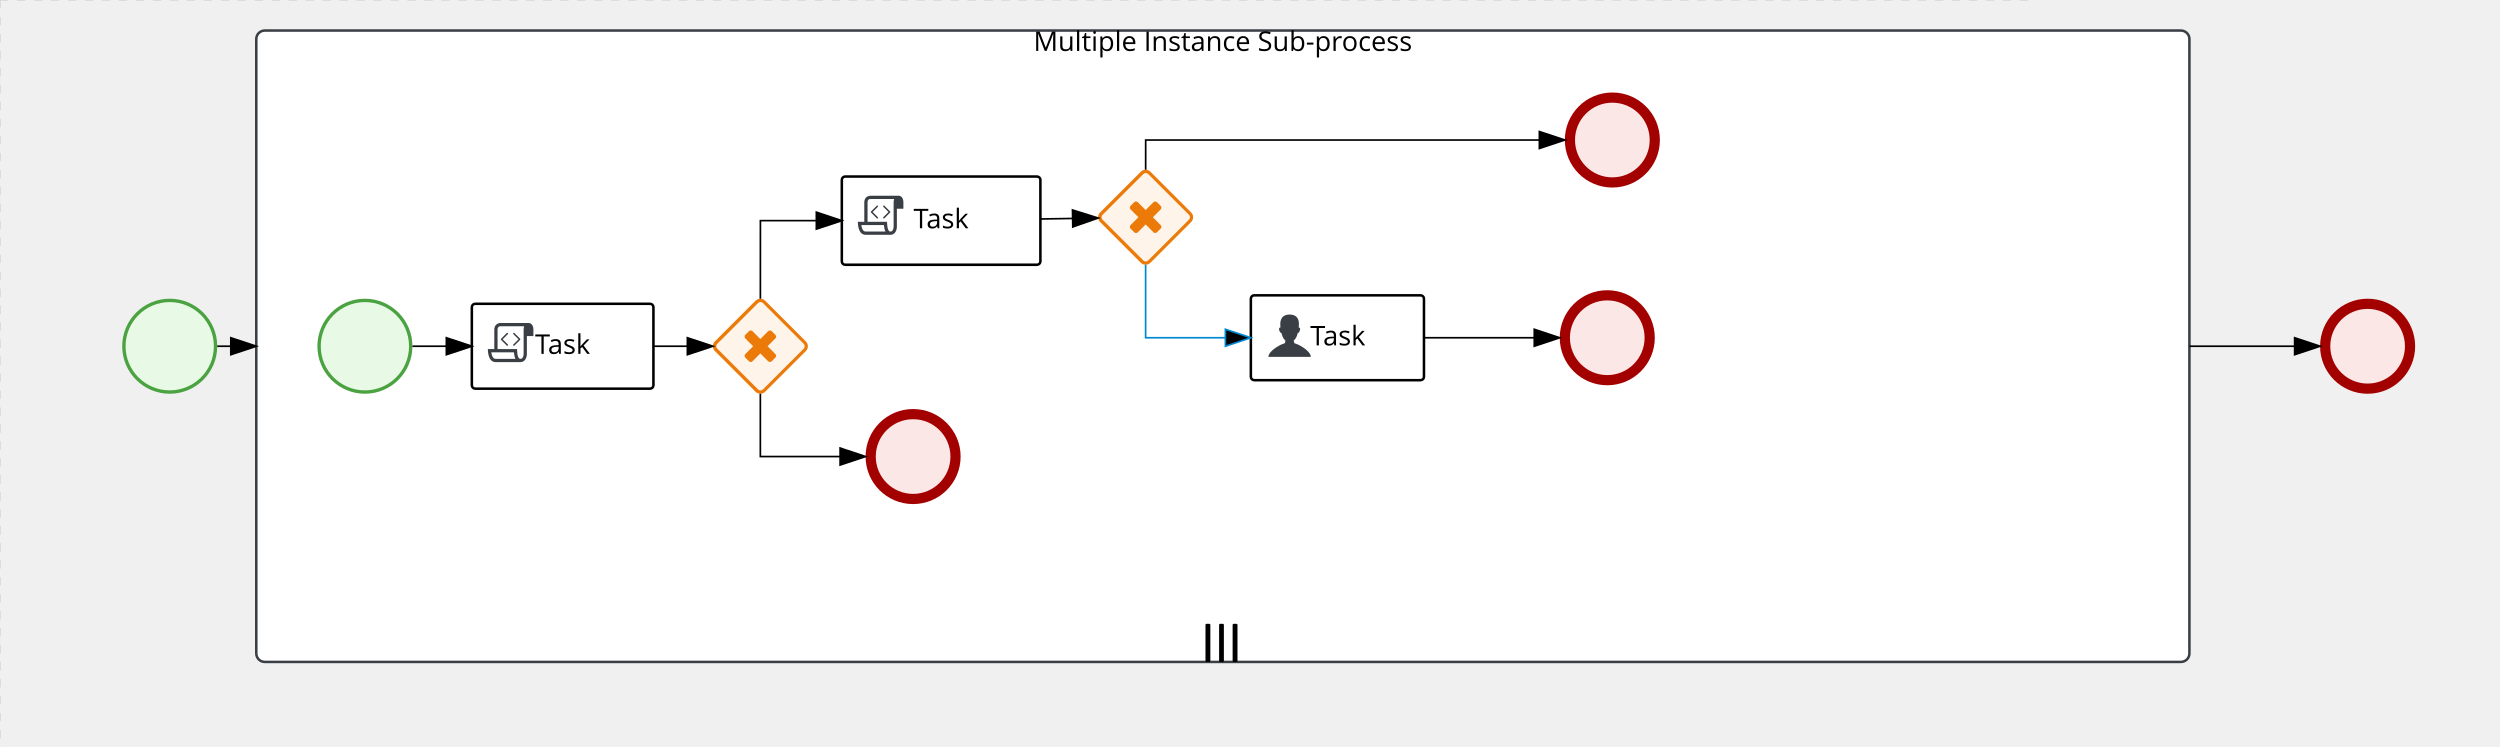
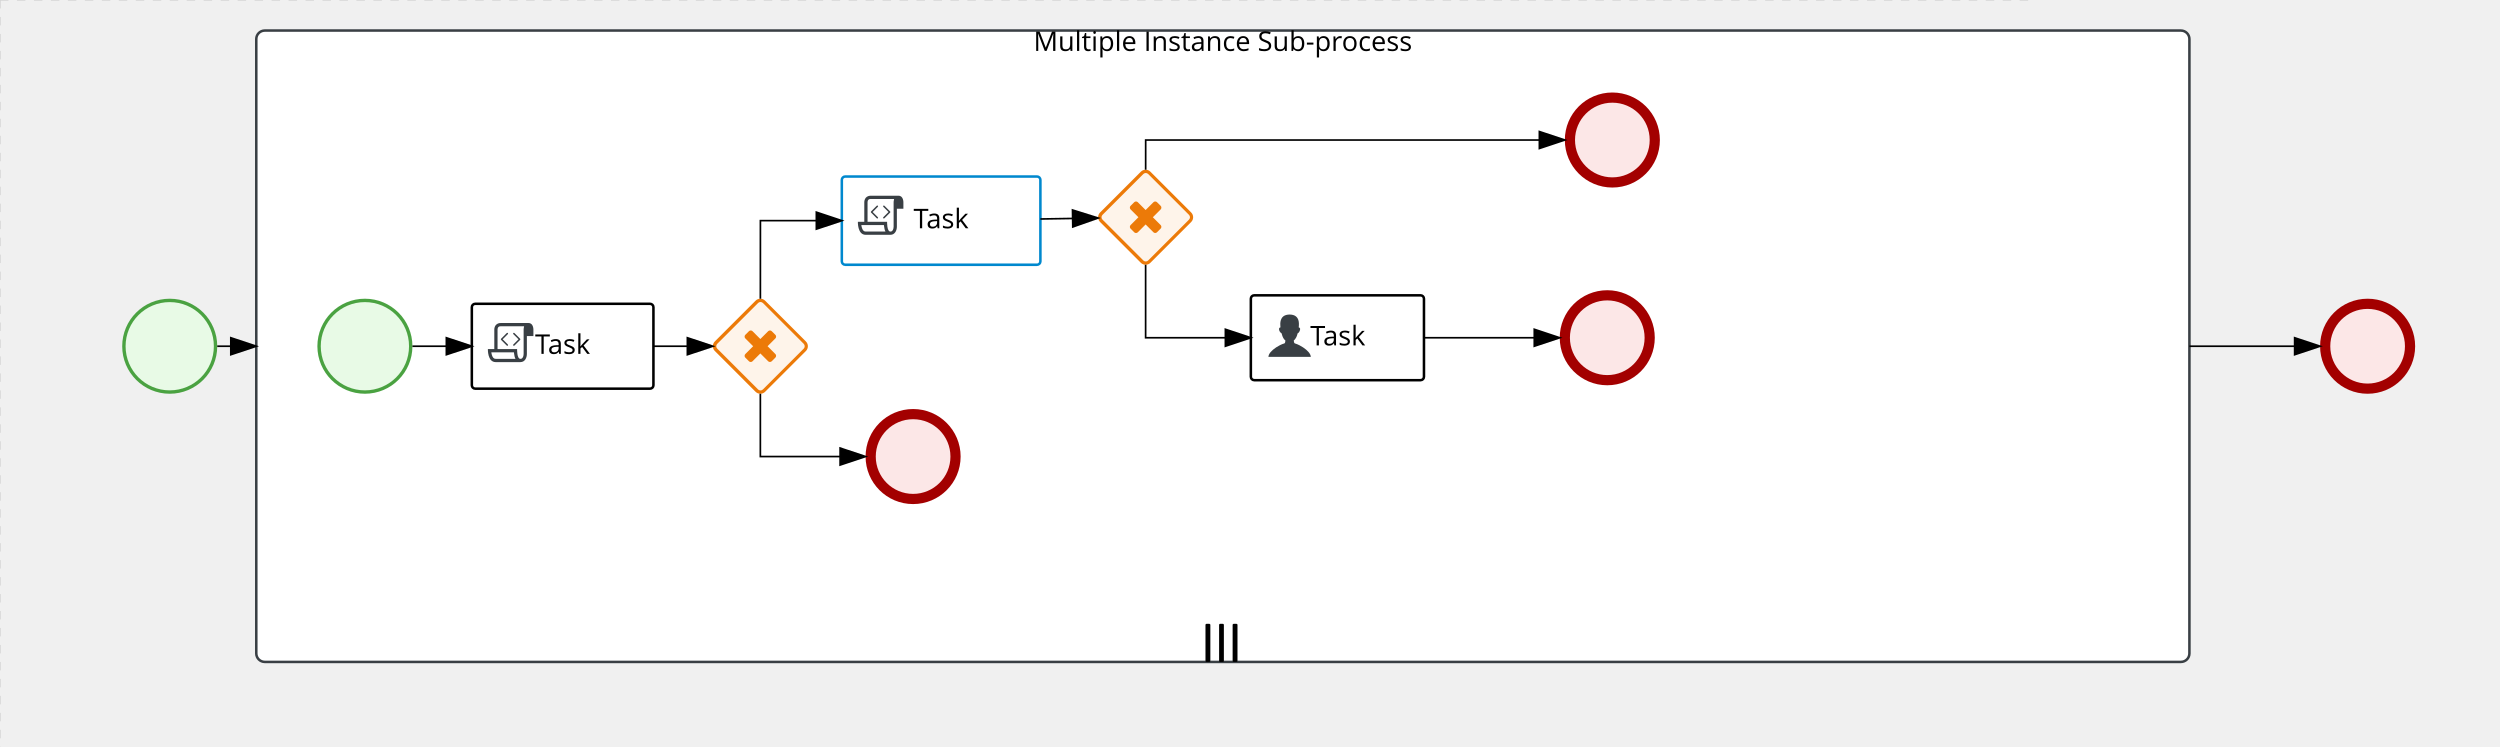
<svg xmlns="http://www.w3.org/2000/svg" version="1.1" width="1473" height="440" viewBox="0 0 1473 440">
  <defs />
  <g transform="matrix(1,0,0,1,0,0)">
    <g>
      <g>
        <g>
          <path fill="none" stroke="#d3d3d3" paint-order="fill stroke markers" d=" M 0 0 L 1200 0" stroke-miterlimit="10" stroke-opacity="0.8" stroke-dasharray="5" />
        </g>
        <g>
          <path fill="none" stroke="#d3d3d3" paint-order="fill stroke markers" d=" M 0 0 L 0 800" stroke-miterlimit="10" stroke-opacity="0.8" stroke-dasharray="5" />
        </g>
      </g>
      <g id="_EC54D8AD-58CA-4A09-B837-A2230AE21368" bpmn2nodeid="_EC54D8AD-58CA-4A09-B837-A2230AE21368" transform="matrix(1,0,0,1,72,176)">
        <g>
          <path fill="none" stroke="none" />
        </g>
        <g transform="matrix(0.125,0,0,0.125,0,0)">
          <g transform="matrix(1,0,0,1,0,0)">
            <path fill="#e8fae6" stroke="none" id="_EC54D8AD-58CA-4A09-B837-A2230AE21368?shapeType=BACKGROUND" paint-order="stroke fill markers" d=" M 0 0 M 444 224 C 444 263.9 434.2 300.8 414.4 334.5 C 394.7 368.2 368 394.9 334.4 414.5 C 300.8 434.1 263.9 444 224 444 C 184.1 444 147.2 434.2 113.5 414.4 C 79.8 394.7 53.1 368 33.5 334.4 C 13.9 300.8 4 263.9 4 224 C 4 184.1 13.8 147.2 33.6 113.5 C 53.4 79.8 80.1 53.1 113.6 33.5 C 147.1 13.9 184.1 4 224 4 C 263.9 4 300.8 13.8 334.5 33.6 C 368.2 53.4 394.9 80.1 414.5 113.6 C 434.1 147.1 444 184.1 444 224 Z" />
          </g>
          <g>
            <g transform="matrix(1,0,0,1,0,0)">
              <g transform="matrix(1,0,0,1,0,0)">
                <path fill="#4aa241" stroke="none" id="_EC54D8AD-58CA-4A09-B837-A2230AE21368?shapeType=BORDER&amp;renderType=FILL" paint-order="stroke fill markers" d=" M 0 0 M 224 0 C 100.3 0 0 100.3 0 224 C 0 347.7 100.3 448 224 448 C 347.7 448 448 347.7 448 224 C 448 100.3 347.7 0 224 0 Z M 0 0 M 224 432 C 109.1 432 16 338.9 16 224 C 16 109.1 109.1 16 224 16 C 338.9 16 432 109.1 432 224 C 432 338.9 338.9 432 224 432 Z" />
              </g>
            </g>
          </g>
        </g>
        <g transform="matrix(1,0,0,1,28,61)" />
      </g>
      <g id="_238E11EA-D1EC-410D-A80D-1D535EA4BDDB" bpmn2nodeid="_238E11EA-D1EC-410D-A80D-1D535EA4BDDB" transform="matrix(1,0,0,1,151,18)">
        <g>
          <path fill="none" stroke="none" />
        </g>
        <g transform="matrix(1,0,0,1,0,0)">
          <path fill="#ffffff" stroke="none" id="_238E11EA-D1EC-410D-A80D-1D535EA4BDDB?shapeType=BACKGROUND" paint-order="stroke fill markers" d=" M 5 0 L 1134 0 L 1134 0 A 5 5 0 0 1 1139 5 L 1139 367 L 1139 367 A 5 5 0 0 1 1134 372 L 5 372 L 5 372 A 5 5 0 0 1 0 367 L 0 5 L 0 5 A 5 5 0 0 1 5 0 Z" />
        </g>
        <g transform="matrix(1,0,0,1,0,0)">
          <path fill="none" stroke="rgb(57,63,68)" id="_238E11EA-D1EC-410D-A80D-1D535EA4BDDB?shapeType=BORDER&amp;renderType=STROKE" paint-order="fill stroke markers" d=" M 5 0 L 1134 0 L 1134 0 A 5 5 0 0 1 1139 5 L 1139 367 L 1139 367 A 5 5 0 0 1 1134 372 L 5 372 L 5 372 A 5 5 0 0 1 0 367 L 0 5 L 0 5 A 5 5 0 0 1 5 0 Z" stroke-miterlimit="10" stroke-width="1.5" stroke-dasharray="" />
        </g>
        <g transform="matrix(1,0,0,1,272.5,139)">
          <g transform="matrix(0.05,0,0,0.05,285,209)">
            <g transform="matrix(1,0,0,1,0,0)">
              <path fill="#000000" stroke="#000000" id="_238E11EA-D1EC-410D-A80D-1D535EA4BDDBundefined" paint-order="fill stroke markers" d=" M 0 0 M 92 44 L 92 468 C 92 474.6 86.6 480 80 480 L 48 480 C 41.4 480 36 474.6 36 468 L 36 44 C 36 37.4 41.4 32 48 32 L 80 32 C 86.6 32 92 37.4 92 44 Z M 0 0 M 252 44 L 252 468 C 252 474.6 246.6 480 240 480 L 208 480 C 201.4 480 196 474.6 196 468 L 196 44 C 196 37.4 201.4 32 208 32 L 240 32 C 246.6 32 252 37.4 252 44 Z M 0 0 M 412 44 L 412 468 C 412 474.6 406.6 480 400 480 L 368 480 C 361.4 480 356 474.6 356 468 L 356 44 C 356 37.4 361.4 32 368 32 L 400 32 C 406.6 32 412 37.4 412 44 Z" stroke-miterlimit="10" stroke-dasharray="" />
            </g>
            <g transform="matrix(1,0,0,1,0,0)">
              <path fill="none" stroke="none" />
            </g>
          </g>
        </g>
        <g transform="matrix(1,0,0,1,457.9414,0)">
          <text fill="#000000" stroke="none" font-family="Open Sans" font-size="12pt" font-style="normal" font-weight="normal" text-decoration="normal" x="111.559" y="12" text-anchor="middle" dominant-baseline="alphabetic">Multiple Instance Sub-process</text>
        </g>
        <g id="_FA61A140-82F9-419E-AB34-3D5AD9ACBE75" bpmn2nodeid="_FA61A140-82F9-419E-AB34-3D5AD9ACBE75" transform="matrix(1,0,0,1,771,36.5)">
          <g>
            <path fill="none" stroke="none" />
          </g>
          <g transform="matrix(0.125,0,0,0.125,0,0)">
            <g transform="matrix(1,0,0,1,0,0)">
              <path fill="#fce7e7" stroke="none" id="_FA61A140-82F9-419E-AB34-3D5AD9ACBE75?shapeType=BACKGROUND" paint-order="stroke fill markers" d=" M 0 0 M 444 224 C 444 263.9 434.2 300.8 414.4 334.5 C 394.7 368.2 368 394.9 334.4 414.5 C 300.8 434.1 263.9 444 224 444 C 184.1 444 147.2 434.2 113.5 414.4 C 79.8 394.7 53.1 368 33.5 334.4 C 13.9 300.8 4 263.9 4 224 C 4 184.1 13.8 147.2 33.6 113.5 C 53.4 79.8 80.1 53.1 113.6 33.5 C 147.1 13.9 184.1 4 224 4 C 263.9 4 300.8 13.8 334.5 33.6 C 368.2 53.4 394.9 80.1 414.5 113.6 C 434.1 147.1 444 184.1 444 224 Z" />
            </g>
            <g>
              <g transform="matrix(1,0,0,1,0,0)">
                <g transform="matrix(1,0,0,1,0,0)">
                  <path fill="#a30000" stroke="none" id="_FA61A140-82F9-419E-AB34-3D5AD9ACBE75?shapeType=BORDER&amp;renderType=FILL" paint-order="stroke fill markers" d=" M 0 0 M 224 0 C 100.3 0 0 100.3 0 224 C 0 347.7 100.3 448 224 448 C 347.7 448 448 347.7 448 224 C 448 100.3 347.7 0 224 0 Z M 0 0 M 224 400 C 126.8 400 48 321.2 48 224 C 48 126.8 126.8 48 224 48 C 321.2 48 400 126.8 400 224 C 400 321.2 321.2 400 224 400 Z" />
                </g>
              </g>
            </g>
          </g>
          <g transform="matrix(1,0,0,1,28,61)" />
        </g>
        <g id="_B0C73570-A10F-4725-BC19-D7985FC65557" bpmn2nodeid="_B0C73570-A10F-4725-BC19-D7985FC65557" transform="matrix(1,0,0,1,269,158)">
          <g>
            <path fill="none" stroke="none" />
          </g>
          <g transform="matrix(0.125,0,0,0.125,0,0)">
            <g transform="matrix(1,0,0,1,0,0)">
              <path fill="#fef4ea" stroke="none" id="_B0C73570-A10F-4725-BC19-D7985FC65557?shapeType=BACKGROUND" paint-order="stroke fill markers" d=" M 0 0 M 224.4 4.3 C 216.4 4.3 208.4 7.3 202.3 13.4 L 13.5 202.2 C 1.3 214.4 1.3 234.2 13.5 246.4 L 202.2 435.1 C 208.3 441.2 216.4 444.2 224.3 444.2 C 232.2 444.2 240.3 441.2 246.4 435.1 L 435.1 246.4 C 447.3 234.2 447.3 214.4 435.1 202.2 L 246.5 13.4 C 240.4 7.3 232.4 4.3 224.4 4.3 L 224.4 4.3 Z" />
            </g>
            <g>
              <g transform="matrix(1,0,0,1,0,0)">
                <g transform="matrix(1,0,0,1,0,0)">
                  <path fill="#ec7a08" stroke="none" id="_B0C73570-A10F-4725-BC19-D7985FC65557?shapeType=BORDER&amp;renderType=FILL" paint-order="stroke fill markers" d=" M 0 0 M 20.8 212.7 L 213.3 20.2 C 219.6 13.9 229.7 13.9 235.9 20.2 L 428.4 212.7 C 434.7 219 434.7 229.1 428.4 235.3 L 235.9 427.8 C 229.6 434.1 219.5 434.1 213.3 427.8 L 20.8 235.3 C 14.5 229.1 14.5 218.9 20.8 212.7 L 20.8 212.7 Z M 0 0 M 0 224 C 0 232.1 3.1 240.3 9.3 246.5 L 201.5 438.7 C 213.9 451.1 234.1 451.1 246.5 438.7 L 438.7 246.5 C 444.9 240.3 448 232.1 448 224 C 448 215.9 444.9 207.7 438.7 201.5 L 246.5 9.3 C 234.1 -3.1 213.9 -3.1 201.5 9.3 L 9.3 201.5 C 3.1 207.7 0 215.9 0 224 L 0 224 Z" />
                </g>
              </g>
            </g>
            <g>
              <g transform="matrix(1,0,0,1,0,0)">
                <g transform="matrix(1,0,0,1,0,0)">
                  <path fill="#ec7a08" stroke="none" id="_B0C73570-A10F-4725-BC19-D7985FC65557undefined" paint-order="stroke fill markers" d=" M 0 0 M 298.2 269.2 C 298.2 272.6 297.1 275.3 294.7 277.7 L 277.7 294.7 C 275.3 297.1 272.6 298.2 269.2 298.2 C 265.8 298.2 263.1 297.1 260.7 294.7 L 224 258 L 187.2 294.8 C 184.8 297.2 182.1 298.3 178.7 298.3 C 175.3 298.3 172.6 297.2 170.2 294.8 L 153.2 277.8 C 150.8 275.4 149.7 272.7 149.7 269.3 C 149.7 265.9 150.8 263.2 153.2 260.8 L 190 224 L 153.2 187.2 C 150.8 184.8 149.7 182 149.7 178.7 C 149.7 175.3 150.8 172.5 153.2 170.2 L 170.2 153.2 C 172.6 150.8 175.3 149.7 178.7 149.7 C 182.1 149.7 184.8 150.8 187.2 153.2 L 224 190 L 260.8 153.2 C 263.2 150.8 265.9 149.7 269.3 149.7 C 272.7 149.7 275.4 150.8 277.8 153.2 L 294.8 170.2 C 297.2 172.5 298.3 175.3 298.3 178.7 C 298.3 182 297.2 184.8 294.8 187.2 L 258 224 L 294.8 260.8 C 297.1 263.1 298.2 265.9 298.2 269.2 Z" />
                </g>
              </g>
            </g>
          </g>
          <g transform="matrix(1,0,0,1,28,61)" />
        </g>
        <g id="_F108A956-1A9F-42C1-A082-8DF453077518" bpmn2nodeid="_F108A956-1A9F-42C1-A082-8DF453077518" transform="matrix(1,0,0,1,127,161)">
          <g>
            <path fill="none" stroke="none" />
          </g>
          <g transform="matrix(1,0,0,1,0,0)">
            <path fill="#ffffff" stroke="none" id="_F108A956-1A9F-42C1-A082-8DF453077518?shapeType=BACKGROUND" paint-order="stroke fill markers" d=" M 2 0 L 105 0 L 105 0 A 2 2 0 0 1 107 2 L 107 48 L 107 48 A 2 2 0 0 1 105 50 L 2 50 L 2 50 A 2 2 0 0 1 0 48 L 0 2 L 0 2 A 2 2 0 0 1 2 0 Z" />
          </g>
          <g transform="matrix(1,0,0,1,0,0)">
            <path fill="none" stroke="#000000" id="_F108A956-1A9F-42C1-A082-8DF453077518?shapeType=BORDER&amp;renderType=STROKE" paint-order="fill stroke markers" d=" M 2 0 L 105 0 L 105 0 A 2 2 0 0 1 107 2 L 107 48 L 107 48 A 2 2 0 0 1 105 50 L 2 50 L 2 50 A 2 2 0 0 1 0 48 L 0 2 L 0 2 A 2 2 0 0 1 2 0 Z" stroke-miterlimit="10" stroke-width="1.5" stroke-dasharray="" />
          </g>
          <g>
            <g transform="matrix(0.06,0,0,0.06,9.4,9.4)">
              <g transform="matrix(1,0,0,1,0,0)">
                <path fill="#393f44" stroke="none" id="_F108A956-1A9F-42C1-A082-8DF453077518undefined" paint-order="stroke fill markers" d=" M 0 0 M 197.3 130.2 C 194.4 127.3 189.6 127.3 186.7 130.2 L 130.2 186.7 C 127.3 189.6 127.3 194.4 130.2 197.3 L 186.7 253.8 C 188.1 255.3 190.1 256 192 256 C 193.9 256 195.9 255.3 197.3 253.7 C 200.2 250.8 200.2 246 197.3 243.1 L 146.2 192 L 197.3 140.8 C 200.2 137.9 200.2 133.1 197.3 130.2 Z" />
              </g>
              <g transform="matrix(1,0,0,1,0,0)">
                <path fill="#393f44" stroke="none" id="_F108A956-1A9F-42C1-A082-8DF453077518undefined" paint-order="stroke fill markers" d=" M 0 0 M 261.3 130.2 C 258.4 127.3 253.6 127.3 250.7 130.2 C 247.8 133.1 247.8 137.9 250.7 140.8 L 301.8 191.9 L 250.7 243 C 247.8 245.9 247.8 250.7 250.7 253.6 C 252.1 255.3 254.1 256 256 256 C 257.9 256 259.9 255.3 261.3 253.8 L 317.8 197.3 C 320.7 194.4 320.7 189.6 317.8 186.7 L 261.3 130.2 Z" />
              </g>
              <g transform="matrix(1,0,0,1,0,0)">
                <path fill="#393f44" stroke="none" id="_F108A956-1A9F-42C1-A082-8DF453077518undefined" paint-order="stroke fill markers" d=" M 0 0 M 400 32 C 400 32 152.8 32 128 32 C 62 32 64 96 64 96 L 64 288 L 1 288 C 1 288 -4 416 78 416 L 320 416 C 368 416 384 368 384 336 C 384 314.2 384 224.4 384 160 L 448 160 L 448 96 C 448 96 449 32 400 32 Z M 0 0 M 78 383.9 C 68.5 383.9 61.6 381.1 55.5 374.9 C 43.4 362.4 37.5 339.6 34.9 320 L 256.9 320 C 257.1 322.7 257.3 325.4 257.6 328.2 C 260 351.6 264.7 370.1 271.9 383.9 L 78 383.9 L 78 383.9 Z M 0 0 M 352 336 C 352 345.9 349.6 360.3 342.9 371 C 337.2 380.1 330.4 384 320 384 C 285 384 288 288 288 288 L 96 288 L 96 96 L 96 95.9 L 96 95.1 C 96 90.6 97.6 78.3 104.7 71.2 C 106.5 69.4 111.9 64 128 64 L 356.5 64 C 354.4 72.8 352.8 81.8 352.2 89.9 C 352.2 90.5 352.1 91.1 352.1 91.7 C 352.1 92 352.1 92.3 352.1 92.6 C 352 94.8 352 96 352 96 L 352 160 L 352 336 Z" />
              </g>
            </g>
          </g>
          <g transform="matrix(1,0,0,1,37.25,17.5)">
            <text fill="#000000" stroke="none" font-family="Open Sans" font-size="12pt" font-style="normal" font-weight="normal" text-decoration="normal" x="16.25" y="12" text-anchor="middle" dominant-baseline="alphabetic">Task</text>
          </g>
        </g>
        <g id="_7B798981-F4C5-4493-867D-B17E60A055BF" bpmn2nodeid="_7B798981-F4C5-4493-867D-B17E60A055BF" transform="matrix(1,0,0,1,768,153)">
          <g>
            <path fill="none" stroke="none" />
          </g>
          <g transform="matrix(0.125,0,0,0.125,0,0)">
            <g transform="matrix(1,0,0,1,0,0)">
              <path fill="#fce7e7" stroke="none" id="_7B798981-F4C5-4493-867D-B17E60A055BF?shapeType=BACKGROUND" paint-order="stroke fill markers" d=" M 0 0 M 444 224 C 444 263.9 434.2 300.8 414.4 334.5 C 394.7 368.2 368 394.9 334.4 414.5 C 300.8 434.1 263.9 444 224 444 C 184.1 444 147.2 434.2 113.5 414.4 C 79.8 394.7 53.1 368 33.5 334.4 C 13.9 300.8 4 263.9 4 224 C 4 184.1 13.8 147.2 33.6 113.5 C 53.4 79.8 80.1 53.1 113.6 33.5 C 147.1 13.9 184.1 4 224 4 C 263.9 4 300.8 13.8 334.5 33.6 C 368.2 53.4 394.9 80.1 414.5 113.6 C 434.1 147.1 444 184.1 444 224 Z" />
            </g>
            <g>
              <g transform="matrix(1,0,0,1,0,0)">
                <g transform="matrix(1,0,0,1,0,0)">
                  <path fill="#a30000" stroke="none" id="_7B798981-F4C5-4493-867D-B17E60A055BF?shapeType=BORDER&amp;renderType=FILL" paint-order="stroke fill markers" d=" M 0 0 M 224 0 C 100.3 0 0 100.3 0 224 C 0 347.7 100.3 448 224 448 C 347.7 448 448 347.7 448 224 C 448 100.3 347.7 0 224 0 Z M 0 0 M 224 400 C 126.8 400 48 321.2 48 224 C 48 126.8 126.8 48 224 48 C 321.2 48 400 126.8 400 224 C 400 321.2 321.2 400 224 400 Z" />
                </g>
              </g>
            </g>
          </g>
          <g transform="matrix(1,0,0,1,28,61)" />
        </g>
        <g id="_445AA35D-85DD-4BE8-BA63-5A2A02FF585C" bpmn2nodeid="_445AA35D-85DD-4BE8-BA63-5A2A02FF585C" transform="matrix(1,0,0,1,359,223)">
          <g>
            <path fill="none" stroke="none" />
          </g>
          <g transform="matrix(0.125,0,0,0.125,0,0)">
            <g transform="matrix(1,0,0,1,0,0)">
              <path fill="#fce7e7" stroke="none" id="_445AA35D-85DD-4BE8-BA63-5A2A02FF585C?shapeType=BACKGROUND" paint-order="stroke fill markers" d=" M 0 0 M 444 224 C 444 263.9 434.2 300.8 414.4 334.5 C 394.7 368.2 368 394.9 334.4 414.5 C 300.8 434.1 263.9 444 224 444 C 184.1 444 147.2 434.2 113.5 414.4 C 79.8 394.7 53.1 368 33.5 334.4 C 13.9 300.8 4 263.9 4 224 C 4 184.1 13.8 147.2 33.6 113.5 C 53.4 79.8 80.1 53.1 113.6 33.5 C 147.1 13.9 184.1 4 224 4 C 263.9 4 300.8 13.8 334.5 33.6 C 368.2 53.4 394.9 80.1 414.5 113.6 C 434.1 147.1 444 184.1 444 224 Z" />
            </g>
            <g>
              <g transform="matrix(1,0,0,1,0,0)">
                <g transform="matrix(1,0,0,1,0,0)">
                  <path fill="#a30000" stroke="none" id="_445AA35D-85DD-4BE8-BA63-5A2A02FF585C?shapeType=BORDER&amp;renderType=FILL" paint-order="stroke fill markers" d=" M 0 0 M 224 0 C 100.3 0 0 100.3 0 224 C 0 347.7 100.3 448 224 448 C 347.7 448 448 347.7 448 224 C 448 100.3 347.7 0 224 0 Z M 0 0 M 224 400 C 126.8 400 48 321.2 48 224 C 48 126.8 126.8 48 224 48 C 321.2 48 400 126.8 400 224 C 400 321.2 321.2 400 224 400 Z" />
                </g>
              </g>
            </g>
          </g>
          <g transform="matrix(1,0,0,1,28,61)" />
        </g>
        <g id="_F023D2C5-A211-45A6-94BC-39DCFFBA8B8F" bpmn2nodeid="_F023D2C5-A211-45A6-94BC-39DCFFBA8B8F" transform="matrix(1,0,0,1,586,156)">
          <g>
            <path fill="none" stroke="none" />
          </g>
          <g transform="matrix(1,0,0,1,0,0)">
            <path fill="#ffffff" stroke="none" id="_F023D2C5-A211-45A6-94BC-39DCFFBA8B8F?shapeType=BACKGROUND" paint-order="stroke fill markers" d=" M 2 0 L 100 0 L 100 0 A 2 2 0 0 1 102 2 L 102 48 L 102 48 A 2 2 0 0 1 100 50 L 2 50 L 2 50 A 2 2 0 0 1 0 48 L 0 2 L 0 2 A 2 2 0 0 1 2 0 Z" />
          </g>
          <g transform="matrix(1,0,0,1,0,0)">
            <path fill="none" stroke="#000000" id="_F023D2C5-A211-45A6-94BC-39DCFFBA8B8F?shapeType=BORDER&amp;renderType=STROKE" paint-order="fill stroke markers" d=" M 2 0 L 100 0 L 100 0 A 2 2 0 0 1 102 2 L 102 48 L 102 48 A 2 2 0 0 1 100 50 L 2 50 L 2 50 A 2 2 0 0 1 0 48 L 0 2 L 0 2 A 2 2 0 0 1 2 0 Z" stroke-miterlimit="10" stroke-width="1.5" stroke-dasharray="" />
          </g>
          <g>
            <g transform="matrix(0.06,0,0,0.06,9.4,9.4)">
              <g transform="matrix(1,0,0,1,0,0)">
                <path fill="#393f44" stroke="none" id="_F023D2C5-A211-45A6-94BC-39DCFFBA8B8Fundefined" paint-order="stroke fill markers" d=" M 0 0 M 16 445.21 C 16 440.869 18.784 431.129 22.001 424.217 C 35.768 394.64 77.283 359.28 129 333.084 C 144.516 325.224 157.347 319.964 167.807 317.174 C 171.932 316.074 175.729 314.414 176.525 313.363 C 178.894 310.234 180.914 302.908 181.727 294.5 L 182.5 286.5 L 178.507 283.455 C 166.303 274.146 154.284 251.678 148.04 226.5 C 145.611 216.707 145.056 215.462 142.984 215.158 C 141.703 214.97 138.083 212.243 134.939 209.099 C 123.233 197.393 116.891 177.376 121.44 166.49 C 123.002 162.751 128.155 159.01 131.75 159.004 C 134.448 159 134.471 158.603 132.914 138.788 C 130.927 113.496 134.279 92.265 143.132 74.076 C 152.232 55.38 167.569 42.882 189.049 36.66 C 210.203 30.532 237.797 30.532 258.951 36.66 C 300.042 48.563 318.958 83.806 314.955 141 C 314.32 150.075 313.624 157.788 313.409 158.14 C 313.194 158.493 314.575 159.073 316.479 159.43 C 328.929 161.766 330.986 177.018 321.496 196.621 C 316.903 206.109 309.357 214.508 304.817 215.185 C 303.023 215.453 302.293 217.146 299.943 226.5 C 296.659 239.567 294.474 245.305 287.948 257.995 C 282.491 268.606 273.035 281.109 268.108 284.229 L 264.871 286.278 L 265.518 292.889 C 266.345 301.33 268.639 309.871 270.877 312.837 C 272.067 314.415 275.002 315.79 280.063 317.139 C 291.069 320.075 303.617 325.274 321 334.102 C 369.815 358.891 410.848 393.758 425.032 422.5 C 429.07 430.682 432 440.232 432 445.21 L 432 448 L 224 448 L 16 448 L 16 445.21 Z" />
              </g>
            </g>
          </g>
          <g transform="matrix(1,0,0,1,-21.96,-38.32)">
            <g transform="matrix(0.04,0,0,0.04,63.36,69.12)">
              <g transform="matrix(1,0,0,1,0,0)">
                <path fill="none" stroke="none" />
              </g>
              <g transform="matrix(1,0,0,1,0,0)">
                <path fill="none" stroke="none" />
              </g>
            </g>
          </g>
          <g transform="matrix(1,0,0,1,35,17.5)">
            <text fill="#000000" stroke="none" font-family="Open Sans" font-size="12pt" font-style="normal" font-weight="normal" text-decoration="normal" x="16.25" y="12" text-anchor="middle" dominant-baseline="alphabetic">Task</text>
          </g>
        </g>
        <g id="_AC25EAAD-97CF-4CAE-B842-7420F3258654" bpmn2nodeid="_AC25EAAD-97CF-4CAE-B842-7420F3258654" transform="matrix(1,0,0,1,496,82)">
          <g>
            <path fill="none" stroke="none" />
          </g>
          <g transform="matrix(0.125,0,0,0.125,0,0)">
            <g transform="matrix(1,0,0,1,0,0)">
              <path fill="#fef4ea" stroke="none" id="_AC25EAAD-97CF-4CAE-B842-7420F3258654?shapeType=BACKGROUND" paint-order="stroke fill markers" d=" M 0 0 M 224.4 4.3 C 216.4 4.3 208.4 7.3 202.3 13.4 L 13.5 202.2 C 1.3 214.4 1.3 234.2 13.5 246.4 L 202.2 435.1 C 208.3 441.2 216.4 444.2 224.3 444.2 C 232.2 444.2 240.3 441.2 246.4 435.1 L 435.1 246.4 C 447.3 234.2 447.3 214.4 435.1 202.2 L 246.5 13.4 C 240.4 7.3 232.4 4.3 224.4 4.3 L 224.4 4.3 Z" />
            </g>
            <g>
              <g transform="matrix(1,0,0,1,0,0)">
                <g transform="matrix(1,0,0,1,0,0)">
                  <path fill="#ec7a08" stroke="none" id="_AC25EAAD-97CF-4CAE-B842-7420F3258654?shapeType=BORDER&amp;renderType=FILL" paint-order="stroke fill markers" d=" M 0 0 M 20.8 212.7 L 213.3 20.2 C 219.6 13.9 229.7 13.9 235.9 20.2 L 428.4 212.7 C 434.7 219 434.7 229.1 428.4 235.3 L 235.9 427.8 C 229.6 434.1 219.5 434.1 213.3 427.8 L 20.8 235.3 C 14.5 229.1 14.5 218.9 20.8 212.7 L 20.8 212.7 Z M 0 0 M 0 224 C 0 232.1 3.1 240.3 9.3 246.5 L 201.5 438.7 C 213.9 451.1 234.1 451.1 246.5 438.7 L 438.7 246.5 C 444.9 240.3 448 232.1 448 224 C 448 215.9 444.9 207.7 438.7 201.5 L 246.5 9.3 C 234.1 -3.1 213.9 -3.1 201.5 9.3 L 9.3 201.5 C 3.1 207.7 0 215.9 0 224 L 0 224 Z" />
                </g>
              </g>
            </g>
            <g>
              <g transform="matrix(1,0,0,1,0,0)">
                <g transform="matrix(1,0,0,1,0,0)">
                  <path fill="#ec7a08" stroke="none" id="_AC25EAAD-97CF-4CAE-B842-7420F3258654undefined" paint-order="stroke fill markers" d=" M 0 0 M 298.2 269.2 C 298.2 272.6 297.1 275.3 294.7 277.7 L 277.7 294.7 C 275.3 297.1 272.6 298.2 269.2 298.2 C 265.8 298.2 263.1 297.1 260.7 294.7 L 224 258 L 187.2 294.8 C 184.8 297.2 182.1 298.3 178.7 298.3 C 175.3 298.3 172.6 297.2 170.2 294.8 L 153.2 277.8 C 150.8 275.4 149.7 272.7 149.7 269.3 C 149.7 265.9 150.8 263.2 153.2 260.8 L 190 224 L 153.2 187.2 C 150.8 184.8 149.7 182 149.7 178.7 C 149.7 175.3 150.8 172.5 153.2 170.2 L 170.2 153.2 C 172.6 150.8 175.3 149.7 178.7 149.7 C 182.1 149.7 184.8 150.8 187.2 153.2 L 224 190 L 260.8 153.2 C 263.2 150.8 265.9 149.7 269.3 149.7 C 272.7 149.7 275.4 150.8 277.8 153.2 L 294.8 170.2 C 297.2 172.5 298.3 175.3 298.3 178.7 C 298.3 182 297.2 184.8 294.8 187.2 L 258 224 L 294.8 260.8 C 297.1 263.1 298.2 265.9 298.2 269.2 Z" />
                </g>
              </g>
            </g>
          </g>
          <g transform="matrix(1,0,0,1,28,61)" />
        </g>
        <g id="_4917F949-7A01-47EF-B8B8-43F78FEDEDE9" bpmn2nodeid="_4917F949-7A01-47EF-B8B8-43F78FEDEDE9" transform="matrix(1,0,0,1,36,158)">
          <g>
            <path fill="none" stroke="none" />
          </g>
          <g transform="matrix(0.125,0,0,0.125,0,0)">
            <g transform="matrix(1,0,0,1,0,0)">
              <path fill="#e8fae6" stroke="none" id="_4917F949-7A01-47EF-B8B8-43F78FEDEDE9?shapeType=BACKGROUND" paint-order="stroke fill markers" d=" M 0 0 M 444 224 C 444 263.9 434.2 300.8 414.4 334.5 C 394.7 368.2 368 394.9 334.4 414.5 C 300.8 434.1 263.9 444 224 444 C 184.1 444 147.2 434.2 113.5 414.4 C 79.8 394.7 53.1 368 33.5 334.4 C 13.9 300.8 4 263.9 4 224 C 4 184.1 13.8 147.2 33.6 113.5 C 53.4 79.8 80.1 53.1 113.6 33.5 C 147.1 13.9 184.1 4 224 4 C 263.9 4 300.8 13.8 334.5 33.6 C 368.2 53.4 394.9 80.1 414.5 113.6 C 434.1 147.1 444 184.1 444 224 Z" />
            </g>
            <g>
              <g transform="matrix(1,0,0,1,0,0)">
                <g transform="matrix(1,0,0,1,0,0)">
                  <path fill="#4aa241" stroke="none" id="_4917F949-7A01-47EF-B8B8-43F78FEDEDE9?shapeType=BORDER&amp;renderType=FILL" paint-order="stroke fill markers" d=" M 0 0 M 224 0 C 100.3 0 0 100.3 0 224 C 0 347.7 100.3 448 224 448 C 347.7 448 448 347.7 448 224 C 448 100.3 347.7 0 224 0 Z M 0 0 M 224 432 C 109.1 432 16 338.9 16 224 C 16 109.1 109.1 16 224 16 C 338.9 16 432 109.1 432 224 C 432 338.9 338.9 432 224 432 Z" />
                </g>
              </g>
            </g>
          </g>
          <g transform="matrix(1,0,0,1,28,61)" />
        </g>
        <g id="_1BD4470D-9E7D-496A-86FA-A703A30B2645" bpmn2nodeid="_1BD4470D-9E7D-496A-86FA-A703A30B2645" transform="matrix(1,0,0,1,345,86)">
          <g>
            <path fill="none" stroke="none" />
          </g>
          <g transform="matrix(1,0,0,1,0,0)">
            <path fill="#ffffff" stroke="none" id="_1BD4470D-9E7D-496A-86FA-A703A30B2645?shapeType=BACKGROUND" paint-order="stroke fill markers" d=" M 2 0 L 115 0 L 115 0 A 2 2 0 0 1 117 2 L 117 50 L 117 50 A 2 2 0 0 1 115 52 L 2 52 L 2 52 A 2 2 0 0 1 0 50 L 0 2 L 0 2 A 2 2 0 0 1 2 0 Z" />
          </g>
          <g transform="matrix(1,0,0,1,0,0)">
-             <path fill="none" stroke="rgb(0,0,0)" id="_1BD4470D-9E7D-496A-86FA-A703A30B2645?shapeType=BORDER&amp;renderType=STROKE" paint-order="fill stroke markers" d=" M 2 0 L 115 0 L 115 0 A 2 2 0 0 1 117 2 L 117 50 L 117 50 A 2 2 0 0 1 115 52 L 2 52 L 2 52 A 2 2 0 0 1 0 50 L 0 2 L 0 2 A 2 2 0 0 1 2 0 Z" stroke-miterlimit="10" stroke-width="1.5" stroke-dasharray="" />
+             <path fill="none" stroke="rgb(0,136,206)" id="_1BD4470D-9E7D-496A-86FA-A703A30B2645?shapeType=BORDER&amp;renderType=STROKE" paint-order="fill stroke markers" d=" M 2 0 L 115 0 L 115 0 A 2 2 0 0 1 117 2 L 117 50 L 117 50 A 2 2 0 0 1 115 52 L 2 52 L 2 52 A 2 2 0 0 1 0 50 L 0 2 L 0 2 A 2 2 0 0 1 2 0 Z" stroke-miterlimit="10" stroke-width="1.5" stroke-dasharray="" />
          </g>
          <g>
            <g transform="matrix(0.06,0,0,0.06,9.4,9.4)">
              <g transform="matrix(1,0,0,1,0,0)">
                <path fill="#393f44" stroke="none" id="_1BD4470D-9E7D-496A-86FA-A703A30B2645undefined" paint-order="stroke fill markers" d=" M 0 0 M 197.3 130.2 C 194.4 127.3 189.6 127.3 186.7 130.2 L 130.2 186.7 C 127.3 189.6 127.3 194.4 130.2 197.3 L 186.7 253.8 C 188.1 255.3 190.1 256 192 256 C 193.9 256 195.9 255.3 197.3 253.7 C 200.2 250.8 200.2 246 197.3 243.1 L 146.2 192 L 197.3 140.8 C 200.2 137.9 200.2 133.1 197.3 130.2 Z" />
              </g>
              <g transform="matrix(1,0,0,1,0,0)">
                <path fill="#393f44" stroke="none" id="_1BD4470D-9E7D-496A-86FA-A703A30B2645undefined" paint-order="stroke fill markers" d=" M 0 0 M 261.3 130.2 C 258.4 127.3 253.6 127.3 250.7 130.2 C 247.8 133.1 247.8 137.9 250.7 140.8 L 301.8 191.9 L 250.7 243 C 247.8 245.9 247.8 250.7 250.7 253.6 C 252.1 255.3 254.1 256 256 256 C 257.9 256 259.9 255.3 261.3 253.8 L 317.8 197.3 C 320.7 194.4 320.7 189.6 317.8 186.7 L 261.3 130.2 Z" />
              </g>
              <g transform="matrix(1,0,0,1,0,0)">
                <path fill="#393f44" stroke="none" id="_1BD4470D-9E7D-496A-86FA-A703A30B2645undefined" paint-order="stroke fill markers" d=" M 0 0 M 400 32 C 400 32 152.8 32 128 32 C 62 32 64 96 64 96 L 64 288 L 1 288 C 1 288 -4 416 78 416 L 320 416 C 368 416 384 368 384 336 C 384 314.2 384 224.4 384 160 L 448 160 L 448 96 C 448 96 449 32 400 32 Z M 0 0 M 78 383.9 C 68.5 383.9 61.6 381.1 55.5 374.9 C 43.4 362.4 37.5 339.6 34.9 320 L 256.9 320 C 257.1 322.7 257.3 325.4 257.6 328.2 C 260 351.6 264.7 370.1 271.9 383.9 L 78 383.9 L 78 383.9 Z M 0 0 M 352 336 C 352 345.9 349.6 360.3 342.9 371 C 337.2 380.1 330.4 384 320 384 C 285 384 288 288 288 288 L 96 288 L 96 96 L 96 95.9 L 96 95.1 C 96 90.6 97.6 78.3 104.7 71.2 C 106.5 69.4 111.9 64 128 64 L 356.5 64 C 354.4 72.8 352.8 81.8 352.2 89.9 C 352.2 90.5 352.1 91.1 352.1 91.7 C 352.1 92 352.1 92.3 352.1 92.6 C 352 94.8 352 96 352 96 L 352 160 L 352 336 Z" />
              </g>
            </g>
          </g>
          <g transform="matrix(1,0,0,1,42.25,18.5)">
            <text fill="#000000" stroke="none" font-family="Open Sans" font-size="12pt" font-style="normal" font-weight="normal" text-decoration="normal" x="16.25" y="12" text-anchor="middle" dominant-baseline="alphabetic">Task</text>
          </g>
        </g>
      </g>
      <g id="_286F48D1-F49F-4E20-A59D-D1E8375BB9BA" bpmn2nodeid="_286F48D1-F49F-4E20-A59D-D1E8375BB9BA" transform="matrix(1,0,0,1,1367,176)">
        <g>
          <path fill="none" stroke="none" />
        </g>
        <g transform="matrix(0.125,0,0,0.125,0,0)">
          <g transform="matrix(1,0,0,1,0,0)">
            <path fill="#fce7e7" stroke="none" id="_286F48D1-F49F-4E20-A59D-D1E8375BB9BA?shapeType=BACKGROUND" paint-order="stroke fill markers" d=" M 0 0 M 444 224 C 444 263.9 434.2 300.8 414.4 334.5 C 394.7 368.2 368 394.9 334.4 414.5 C 300.8 434.1 263.9 444 224 444 C 184.1 444 147.2 434.2 113.5 414.4 C 79.8 394.7 53.1 368 33.5 334.4 C 13.9 300.8 4 263.9 4 224 C 4 184.1 13.8 147.2 33.6 113.5 C 53.4 79.8 80.1 53.1 113.6 33.5 C 147.1 13.9 184.1 4 224 4 C 263.9 4 300.8 13.8 334.5 33.6 C 368.2 53.4 394.9 80.1 414.5 113.6 C 434.1 147.1 444 184.1 444 224 Z" />
          </g>
          <g>
            <g transform="matrix(1,0,0,1,0,0)">
              <g transform="matrix(1,0,0,1,0,0)">
                <path fill="#a30000" stroke="none" id="_286F48D1-F49F-4E20-A59D-D1E8375BB9BA?shapeType=BORDER&amp;renderType=FILL" paint-order="stroke fill markers" d=" M 0 0 M 224 0 C 100.3 0 0 100.3 0 224 C 0 347.7 100.3 448 224 448 C 347.7 448 448 347.7 448 224 C 448 100.3 347.7 0 224 0 Z M 0 0 M 224 400 C 126.8 400 48 321.2 48 224 C 48 126.8 126.8 48 224 48 C 321.2 48 400 126.8 400 224 C 400 321.2 321.2 400 224 400 Z" />
              </g>
            </g>
          </g>
        </g>
        <g transform="matrix(1,0,0,1,28,61)" />
      </g>
      <g id="_C5592985-5241-46D6-8E41-73BBDA47E095" bpmn2nodeid="_C5592985-5241-46D6-8E41-73BBDA47E095">
        <g>
          <path fill="none" stroke="#000000" paint-order="fill stroke markers" d=" M 243 204 L 263 204" stroke-miterlimit="10" stroke-dasharray="" />
        </g>
        <g transform="matrix(1,0,0,1,243,204)" />
        <g transform="matrix(6.123233995736766e-17,1,-1,6.123233995736766e-17,278,199)">
          <path fill="#000000" stroke="#000000" paint-order="fill stroke markers" d=" M 10 15 L 0 15 L 5 0 Z" stroke-miterlimit="10" stroke-dasharray="" />
        </g>
        <g transform="matrix(1,0,0,1,243,194)" />
      </g>
      <g id="_2AB2343F-99CE-496B-9BC9-E2D0FA94E051" bpmn2nodeid="_2AB2343F-99CE-496B-9BC9-E2D0FA94E051">
        <g>
          <path fill="none" stroke="#000000" paint-order="fill stroke markers" d=" M 385 204 L 405 204" stroke-miterlimit="10" stroke-dasharray="" />
        </g>
        <g transform="matrix(1,0,0,1,385,204)" />
        <g transform="matrix(6.123233995736766e-17,1,-1,6.123233995736766e-17,420,199)">
          <path fill="#000000" stroke="#000000" paint-order="fill stroke markers" d=" M 10 15 L 0 15 L 5 0 Z" stroke-miterlimit="10" stroke-dasharray="" />
        </g>
        <g transform="matrix(1,0,0,1,385,194)" />
      </g>
      <g id="_1D8FD7E8-738D-45DD-BC16-C01DE23695C6" bpmn2nodeid="_1D8FD7E8-738D-45DD-BC16-C01DE23695C6">
        <g>
          <path fill="none" stroke="#000000" paint-order="fill stroke markers" d=" M 448.001 232 L 448.002 269 L 495 269" stroke-miterlimit="10" stroke-dasharray="" />
        </g>
        <g transform="matrix(1,0,0,1,448.0007,232)" />
        <g transform="matrix(6.123233995736766e-17,1,-1,6.123233995736766e-17,510,264)">
          <path fill="#000000" stroke="#000000" paint-order="fill stroke markers" d=" M 10 15 L 0 15 L 5 0 Z" stroke-miterlimit="10" stroke-dasharray="" />
        </g>
        <g transform="matrix(1,0,0,1,458.0007,250.4998)" />
      </g>
      <g id="_3F72AF5F-628F-4CDD-A9A3-399F265F8A8F" bpmn2nodeid="_3F72AF5F-628F-4CDD-A9A3-399F265F8A8F">
        <g>
          <path fill="none" stroke="#000000" paint-order="fill stroke markers" d=" M 448.013 176 L 448.034 130 L 481 130" stroke-miterlimit="10" stroke-dasharray="" />
        </g>
        <g transform="matrix(1,0,0,1,448.0128,176)" />
        <g transform="matrix(6.123233995736766e-17,1,-1,6.123233995736766e-17,496,125)">
          <path fill="#000000" stroke="#000000" paint-order="fill stroke markers" d=" M 10 15 L 0 15 L 5 0 Z" stroke-miterlimit="10" stroke-dasharray="" />
        </g>
        <g transform="matrix(1,0,0,1,458.0128,152.9954)" />
      </g>
      <g id="_3B9A3C28-C37D-47E1-853D-874011077D3A" bpmn2nodeid="_3B9A3C28-C37D-47E1-853D-874011077D3A">
        <g>
          <path fill="none" stroke="#000000" paint-order="fill stroke markers" d=" M 613 129.029 L 632.002 128.714" stroke-miterlimit="10" stroke-dasharray="" />
        </g>
        <g transform="matrix(1,0,0,1,613,129.029)" />
        <g transform="matrix(0.01659522,0.9998623,-0.9998623,0.01659522,646.917,123.4654)">
          <path fill="#000000" stroke="#000000" paint-order="fill stroke markers" d=" M 10 15 L 0 15 L 5 0 Z" stroke-miterlimit="10" stroke-dasharray="" />
        </g>
        <g transform="matrix(1,0,0,1,613.166,118.7483)" />
      </g>
      <g id="_E4B96882-B808-4851-A6B3-1C18C9BD80C7" bpmn2nodeid="_E4B96882-B808-4851-A6B3-1C18C9BD80C7">
        <g>
          <path fill="none" stroke="#000000" paint-order="fill stroke markers" d=" M 675.021 100 L 675.034 82.5 L 907 82.5" stroke-miterlimit="10" stroke-dasharray="" />
        </g>
        <g transform="matrix(1,0,0,1,675.021,100)" />
        <g transform="matrix(6.123233995736766e-17,1,-1,6.123233995736766e-17,922,77.5)">
          <path fill="#000000" stroke="#000000" paint-order="fill stroke markers" d=" M 10 15 L 0 15 L 5 0 Z" stroke-miterlimit="10" stroke-dasharray="" />
        </g>
        <g transform="matrix(1,0,0,1,685.021,91.24249)" />
      </g>
      <g id="_892E32CD-FA11-4464-861D-79E10B375B29" bpmn2nodeid="_892E32CD-FA11-4464-861D-79E10B375B29">
        <g>
-           <path fill="none" stroke="rgb(0,136,206)" paint-order="fill stroke markers" d=" M 675 156 L 675.001 199 L 722 199" stroke-miterlimit="10" stroke-dasharray="" />
+           <path fill="none" stroke="rgb(0,0,0)" paint-order="fill stroke markers" d=" M 675 156 L 675.001 199 L 722 199" stroke-miterlimit="10" stroke-dasharray="" />
        </g>
        <g transform="matrix(1,0,0,1,675.0004,156)" />
        <g transform="matrix(6.123233995736766e-17,1,-1,6.123233995736766e-17,737,194)">
-           <path fill="rgb(0,0,0)" stroke="rgb(0,136,206)" paint-order="fill stroke markers" d=" M 10 15 L 0 15 L 5 0 Z" stroke-miterlimit="10" stroke-dasharray="" />
+           <path fill="rgb(0,0,0)" stroke="rgb(0,0,0)" paint-order="fill stroke markers" d=" M 10 15 L 0 15 L 5 0 Z" stroke-miterlimit="10" stroke-dasharray="" />
        </g>
        <g transform="matrix(1,0,0,1,685.0004,177.4999)" />
      </g>
      <g id="_D85FAAA3-A95D-442F-89BE-DC12C550B20B" bpmn2nodeid="_D85FAAA3-A95D-442F-89BE-DC12C550B20B">
        <g>
          <path fill="none" stroke="#000000" paint-order="fill stroke markers" d=" M 839 199 L 904 199" stroke-miterlimit="10" stroke-dasharray="" />
        </g>
        <g transform="matrix(1,0,0,1,839,199)" />
        <g transform="matrix(6.123233995736766e-17,1,-1,6.123233995736766e-17,919,194)">
          <path fill="#000000" stroke="#000000" paint-order="fill stroke markers" d=" M 10 15 L 0 15 L 5 0 Z" stroke-miterlimit="10" stroke-dasharray="" />
        </g>
        <g transform="matrix(1,0,0,1,839,189)" />
      </g>
      <g id="_044F2979-667F-4960-9D01-4F4FEF1BA04E" bpmn2nodeid="_044F2979-667F-4960-9D01-4F4FEF1BA04E">
        <g>
          <path fill="none" stroke="#000000" paint-order="fill stroke markers" d=" M 128 204 L 136 204" stroke-miterlimit="10" stroke-dasharray="" />
        </g>
        <g transform="matrix(1,0,0,1,128,204)" />
        <g transform="matrix(6.123233995736766e-17,1,-1,6.123233995736766e-17,151,199)">
          <path fill="#000000" stroke="#000000" paint-order="fill stroke markers" d=" M 10 15 L 0 15 L 5 0 Z" stroke-miterlimit="10" stroke-dasharray="" />
        </g>
        <g transform="matrix(1,0,0,1,128,194)" />
      </g>
      <g id="_FDB0A3A4-9B7A-43B5-9A2B-2039BAAF55FA" bpmn2nodeid="_FDB0A3A4-9B7A-43B5-9A2B-2039BAAF55FA">
        <g>
          <path fill="none" stroke="#000000" paint-order="fill stroke markers" d=" M 1290 204 L 1352 204" stroke-miterlimit="10" stroke-dasharray="" />
        </g>
        <g transform="matrix(1,0,0,1,1290,204)" />
        <g transform="matrix(6.123233995736766e-17,1,-1,6.123233995736766e-17,1367,199)">
          <path fill="#000000" stroke="#000000" paint-order="fill stroke markers" d=" M 10 15 L 0 15 L 5 0 Z" stroke-miterlimit="10" stroke-dasharray="" />
        </g>
        <g transform="matrix(1,0,0,1,1290,194)" />
      </g>
      <g transform="matrix(1,0,0,1,72,176)" />
      <g transform="matrix(1,0,0,1,1367,176)" />
      <g transform="matrix(1,0,0,1,151,18)" />
      <g transform="matrix(1,0,0,1,922,54.5)" />
      <g transform="matrix(1,0,0,1,420,176)" />
      <g transform="matrix(1,0,0,1,278,179)" />
      <g transform="matrix(1,0,0,1,919,171)" />
      <g transform="matrix(1,0,0,1,510,241)" />
      <g transform="matrix(1,0,0,1,737,174)" />
      <g transform="matrix(1,0,0,1,647,100)" />
      <g transform="matrix(1,0,0,1,187,176)" />
      <g transform="matrix(1,0,0,1,496,104)" />
    </g>
  </g>
</svg>
